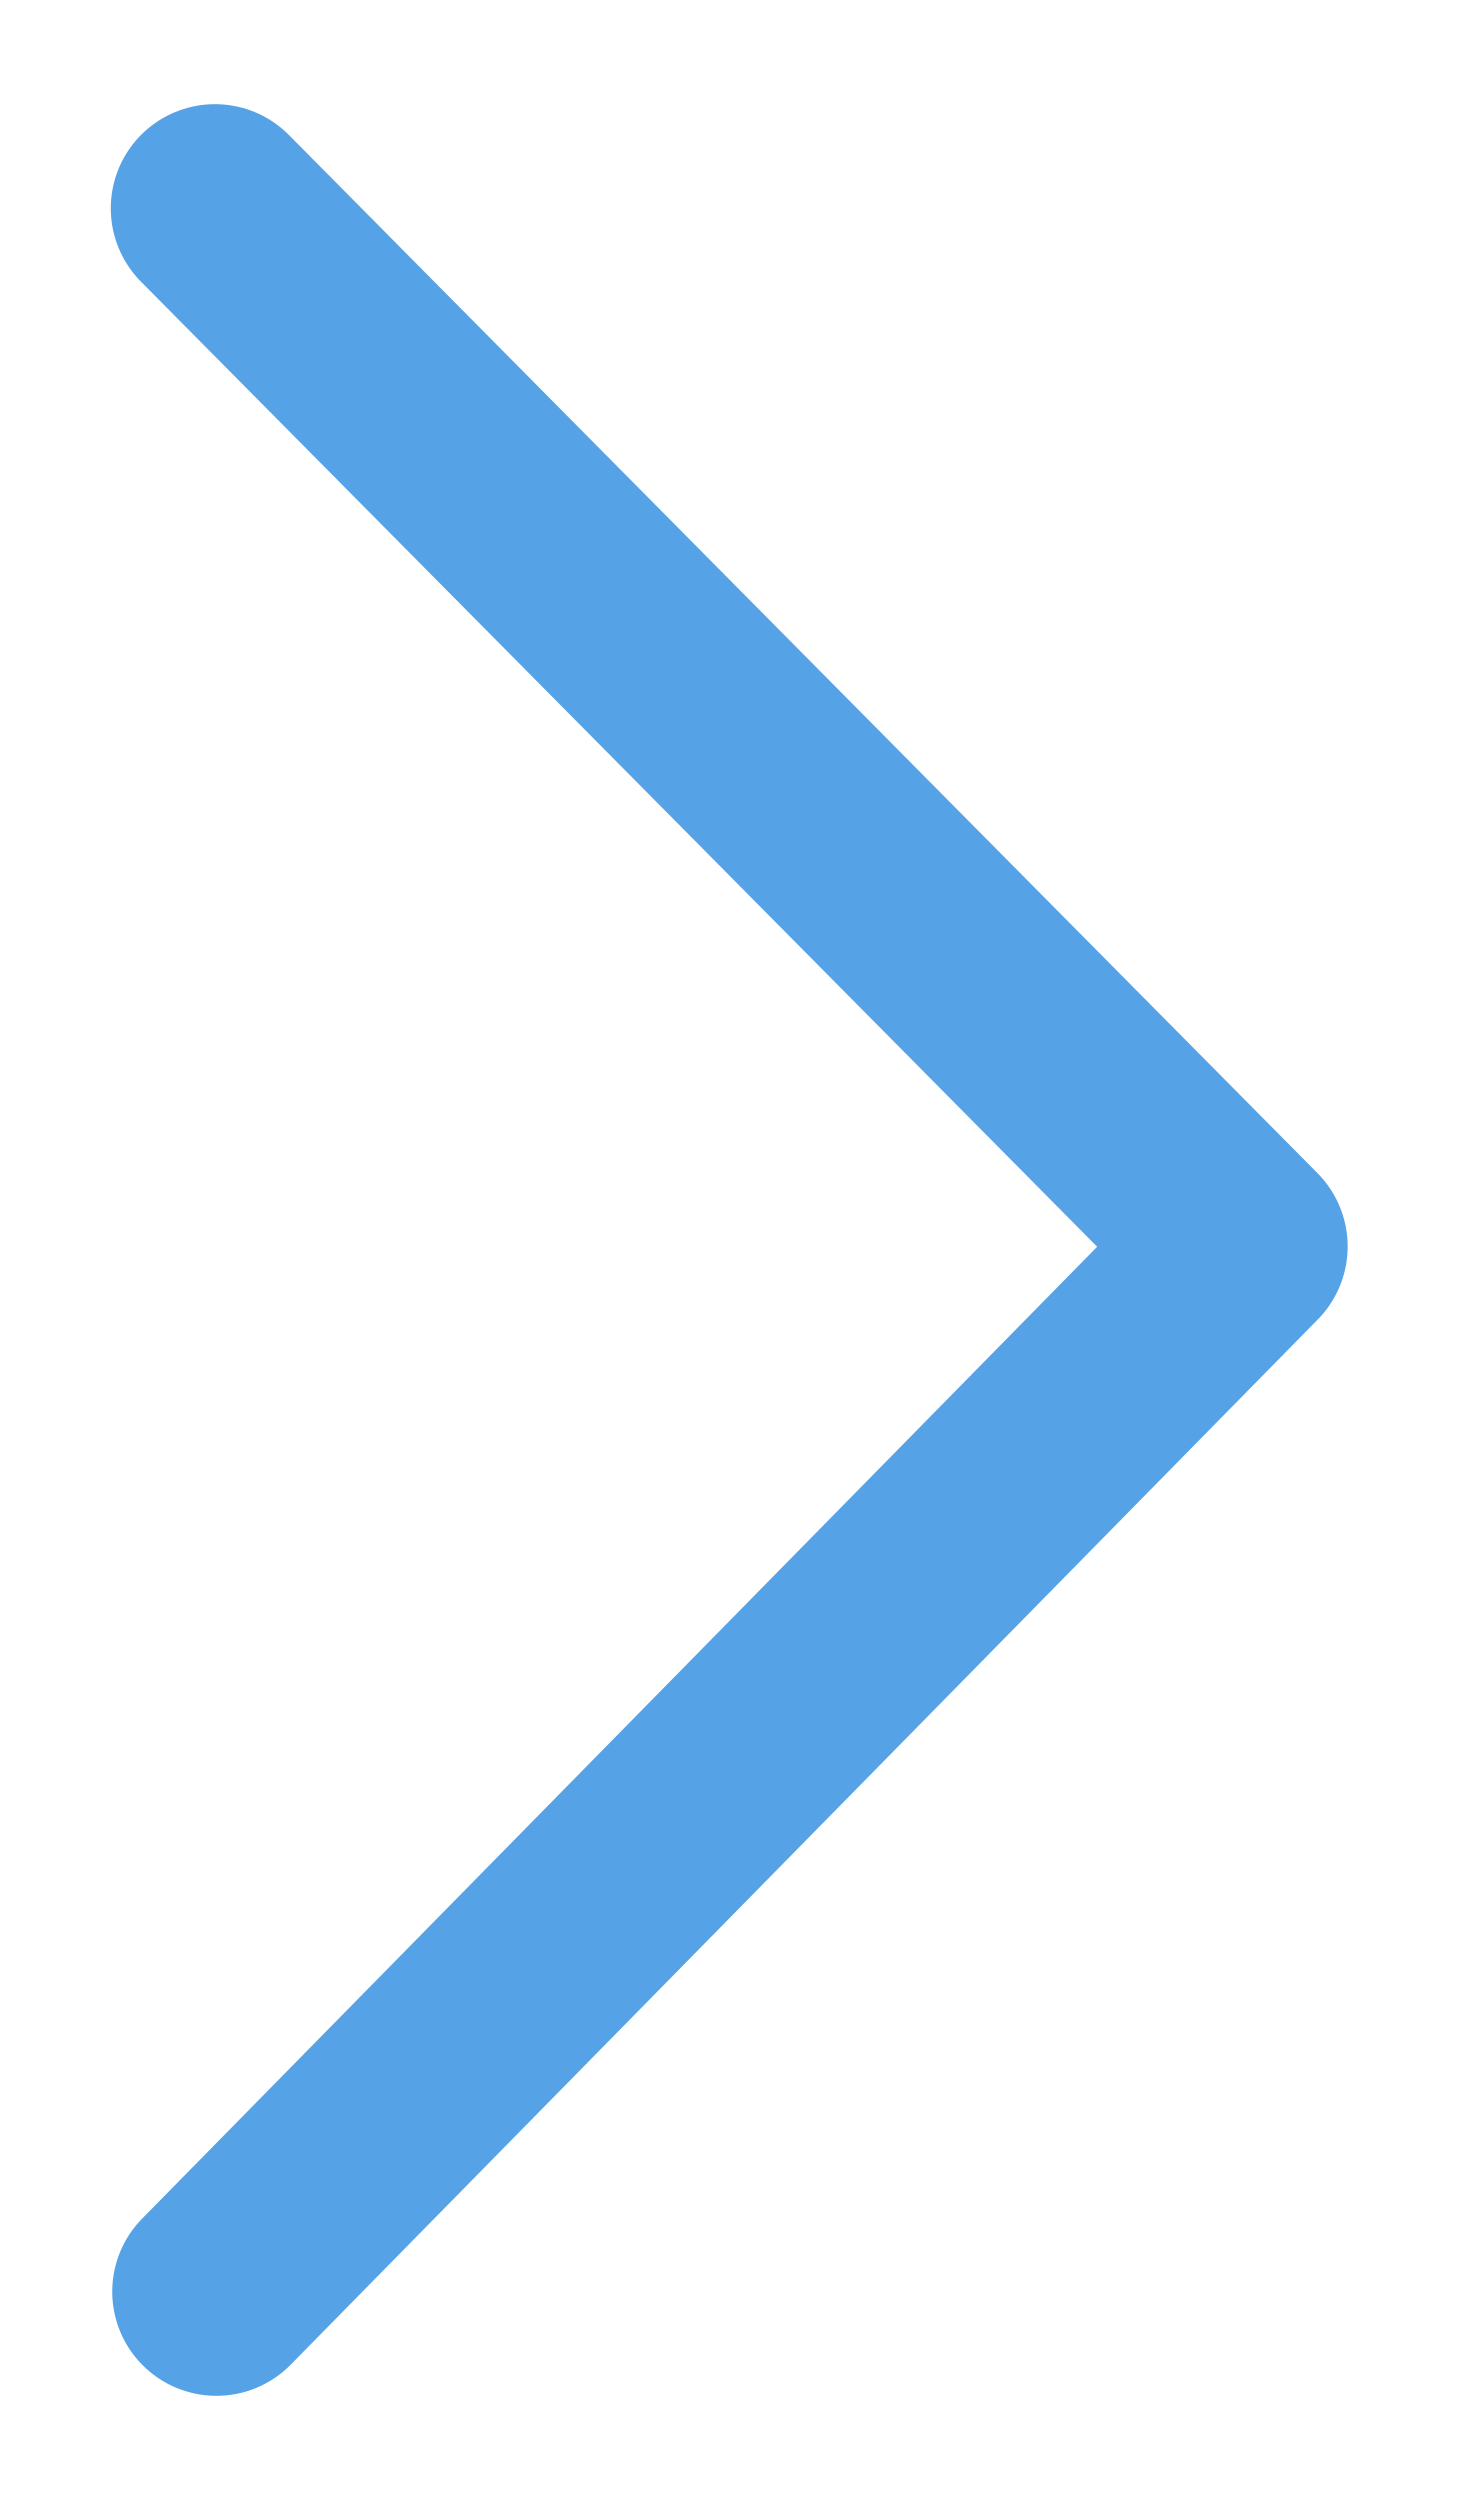
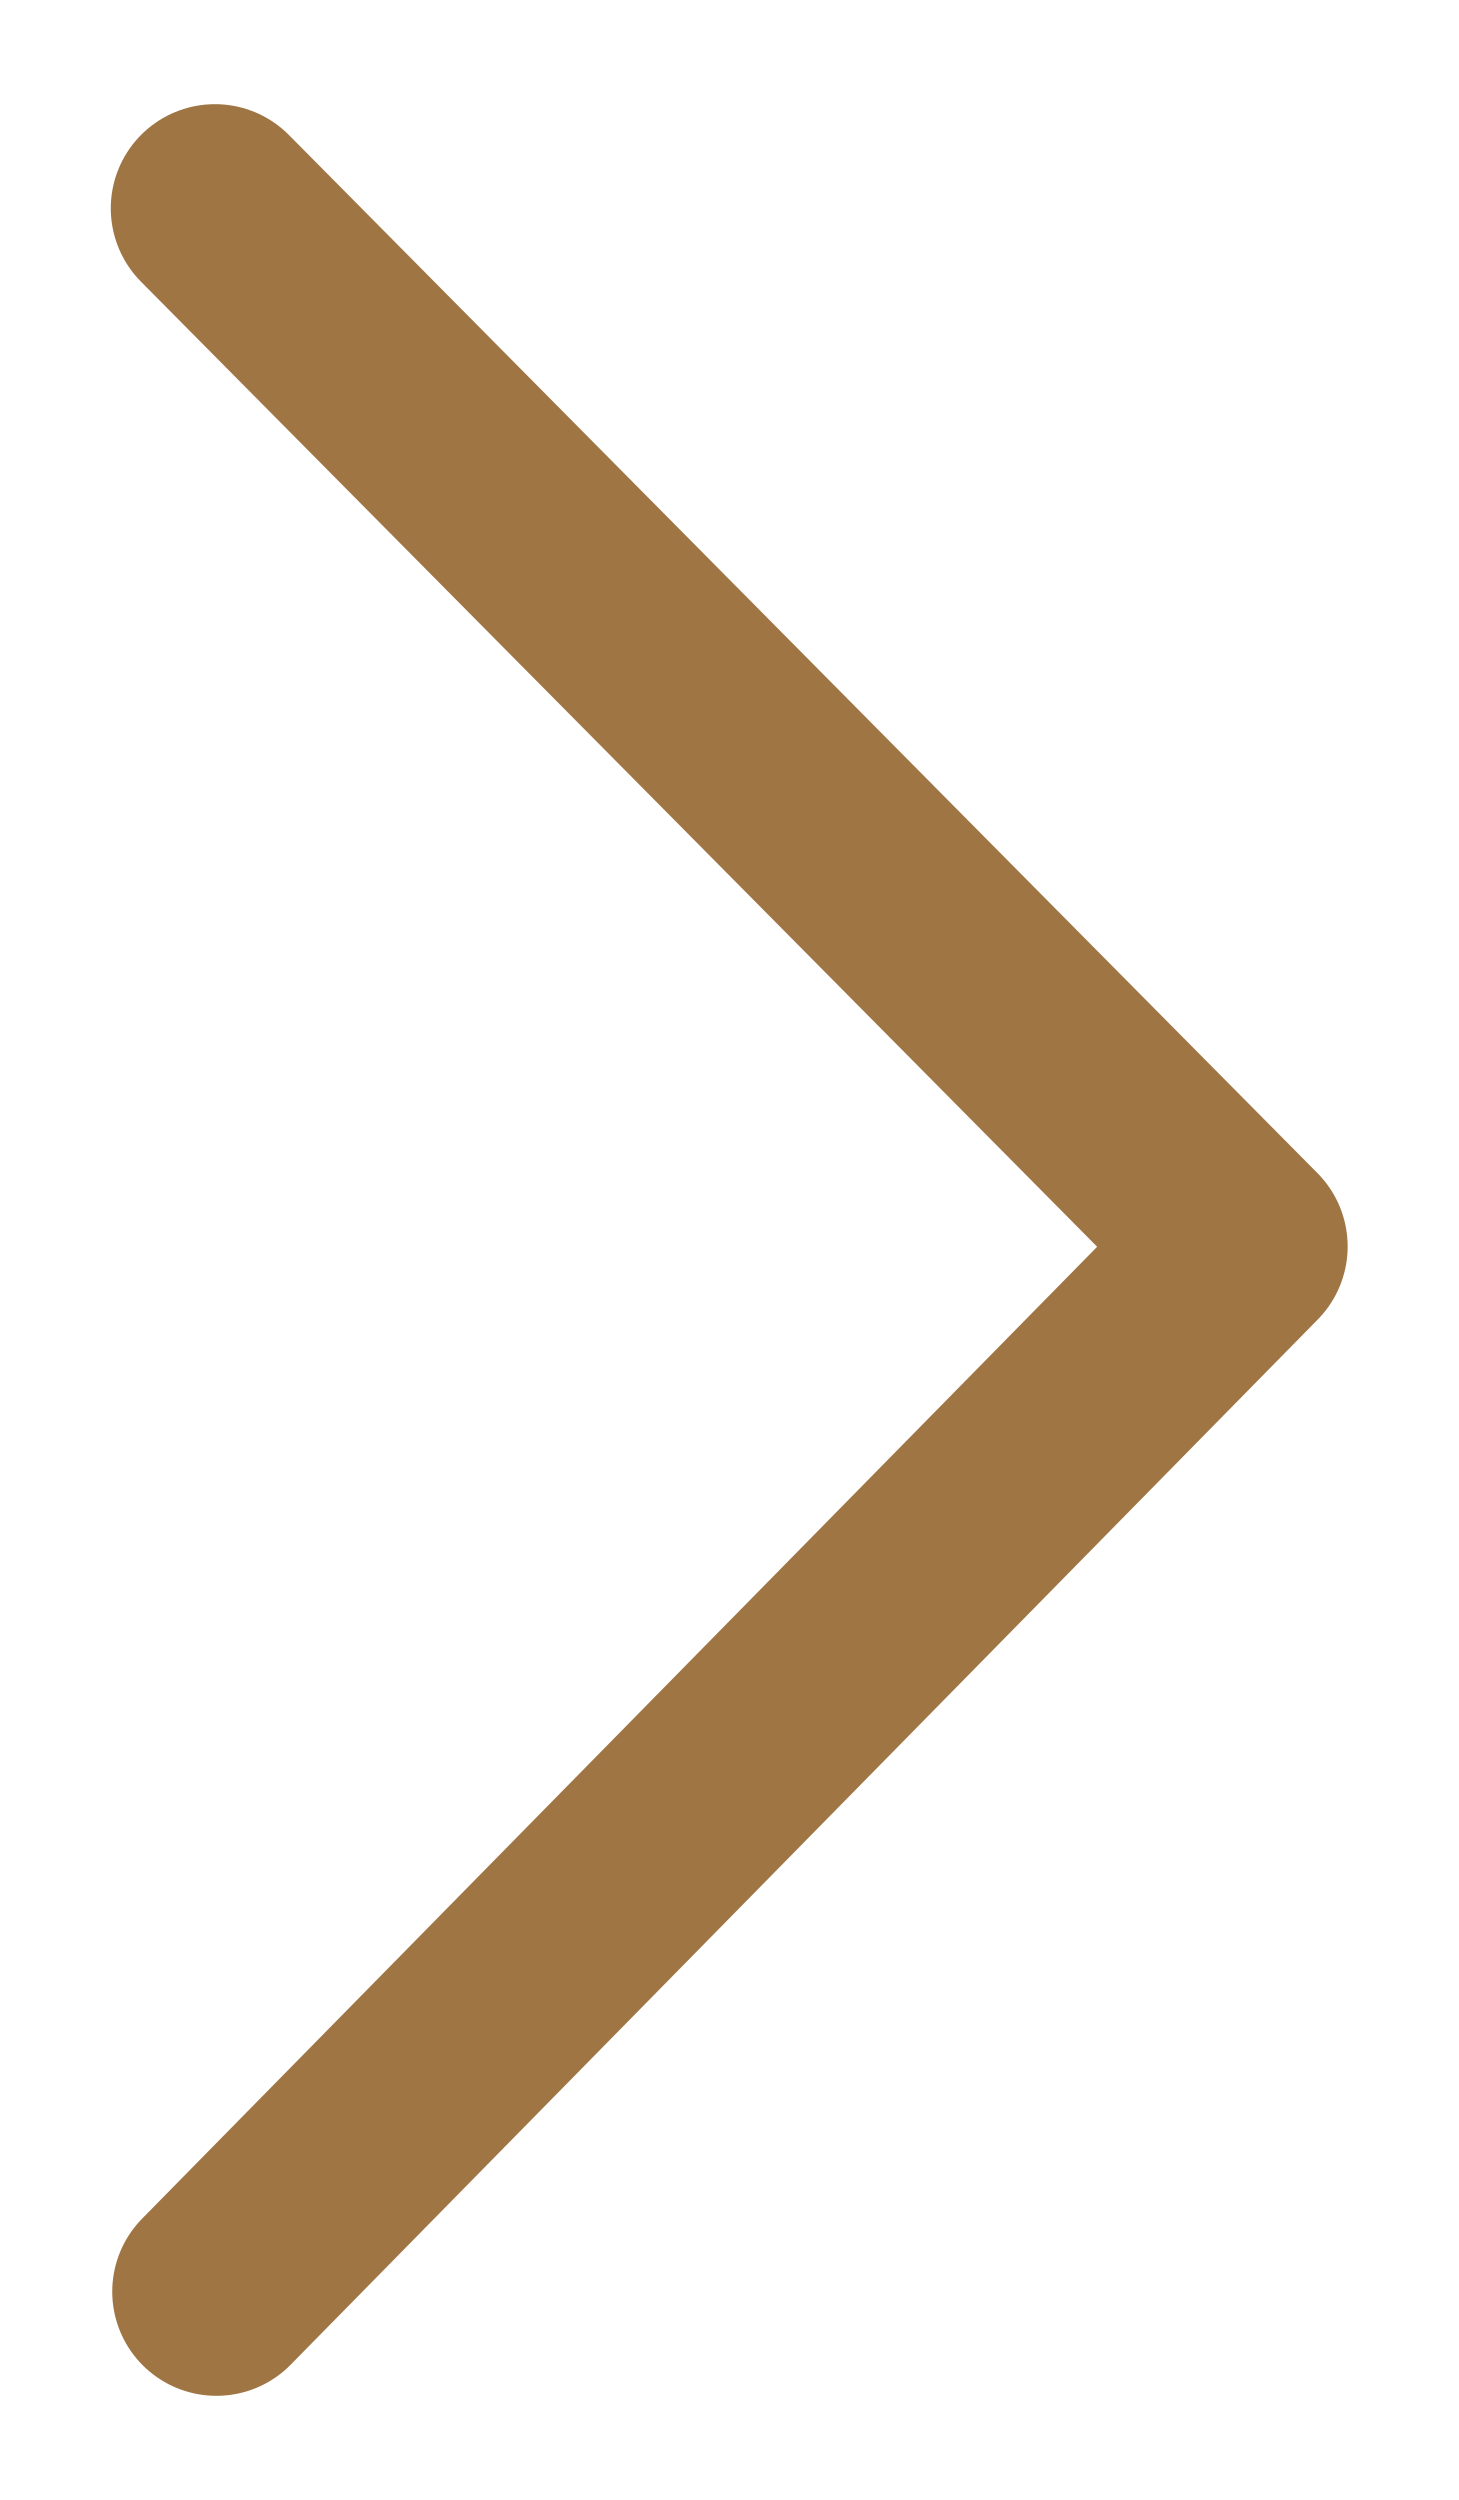
<svg xmlns="http://www.w3.org/2000/svg" width="100%" height="100%" viewBox="0 0 7 12" version="1.1" xml:space="preserve" style="fill-rule:evenodd;clip-rule:evenodd;stroke-linecap:round;stroke-linejoin:round;">
  <g id="Path.-3" transform="matrix(1,0,0,1,0.531738,0.98999)">
-     <path d="M0.5,0.01L5.437,4.993L0.507,10.01" style="fill:none;stroke:rgb(86,162,230);stroke-width:1px;stroke-dasharray:20,20;" />
+     <path d="M0.5,0.01L5.437,4.993L0.507,10.01" style="fill:none;stroke:#9f7544;stroke-width:1px;stroke-dasharray:20,20;" />
  </g>
</svg>
